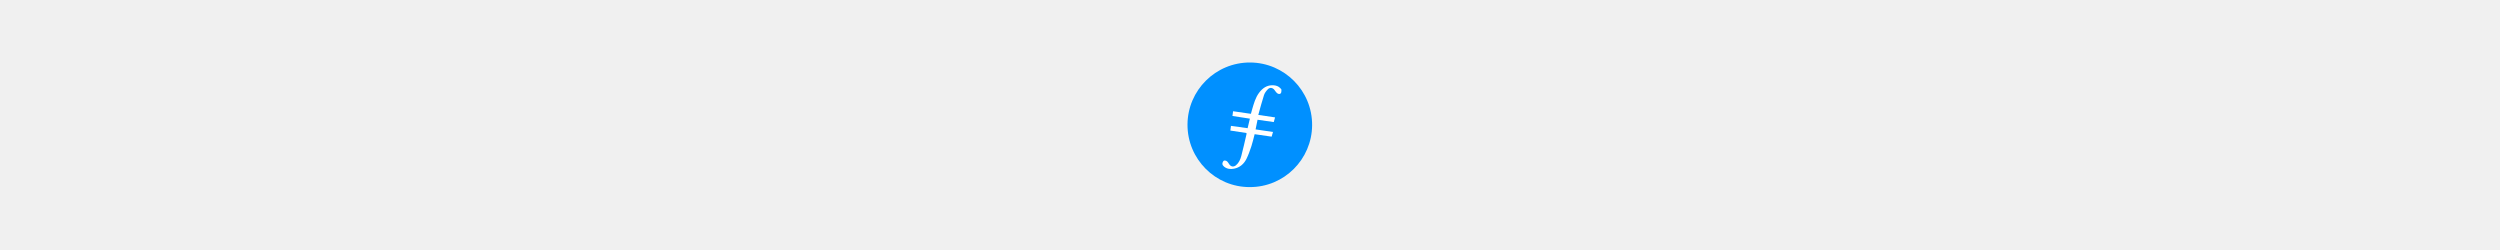
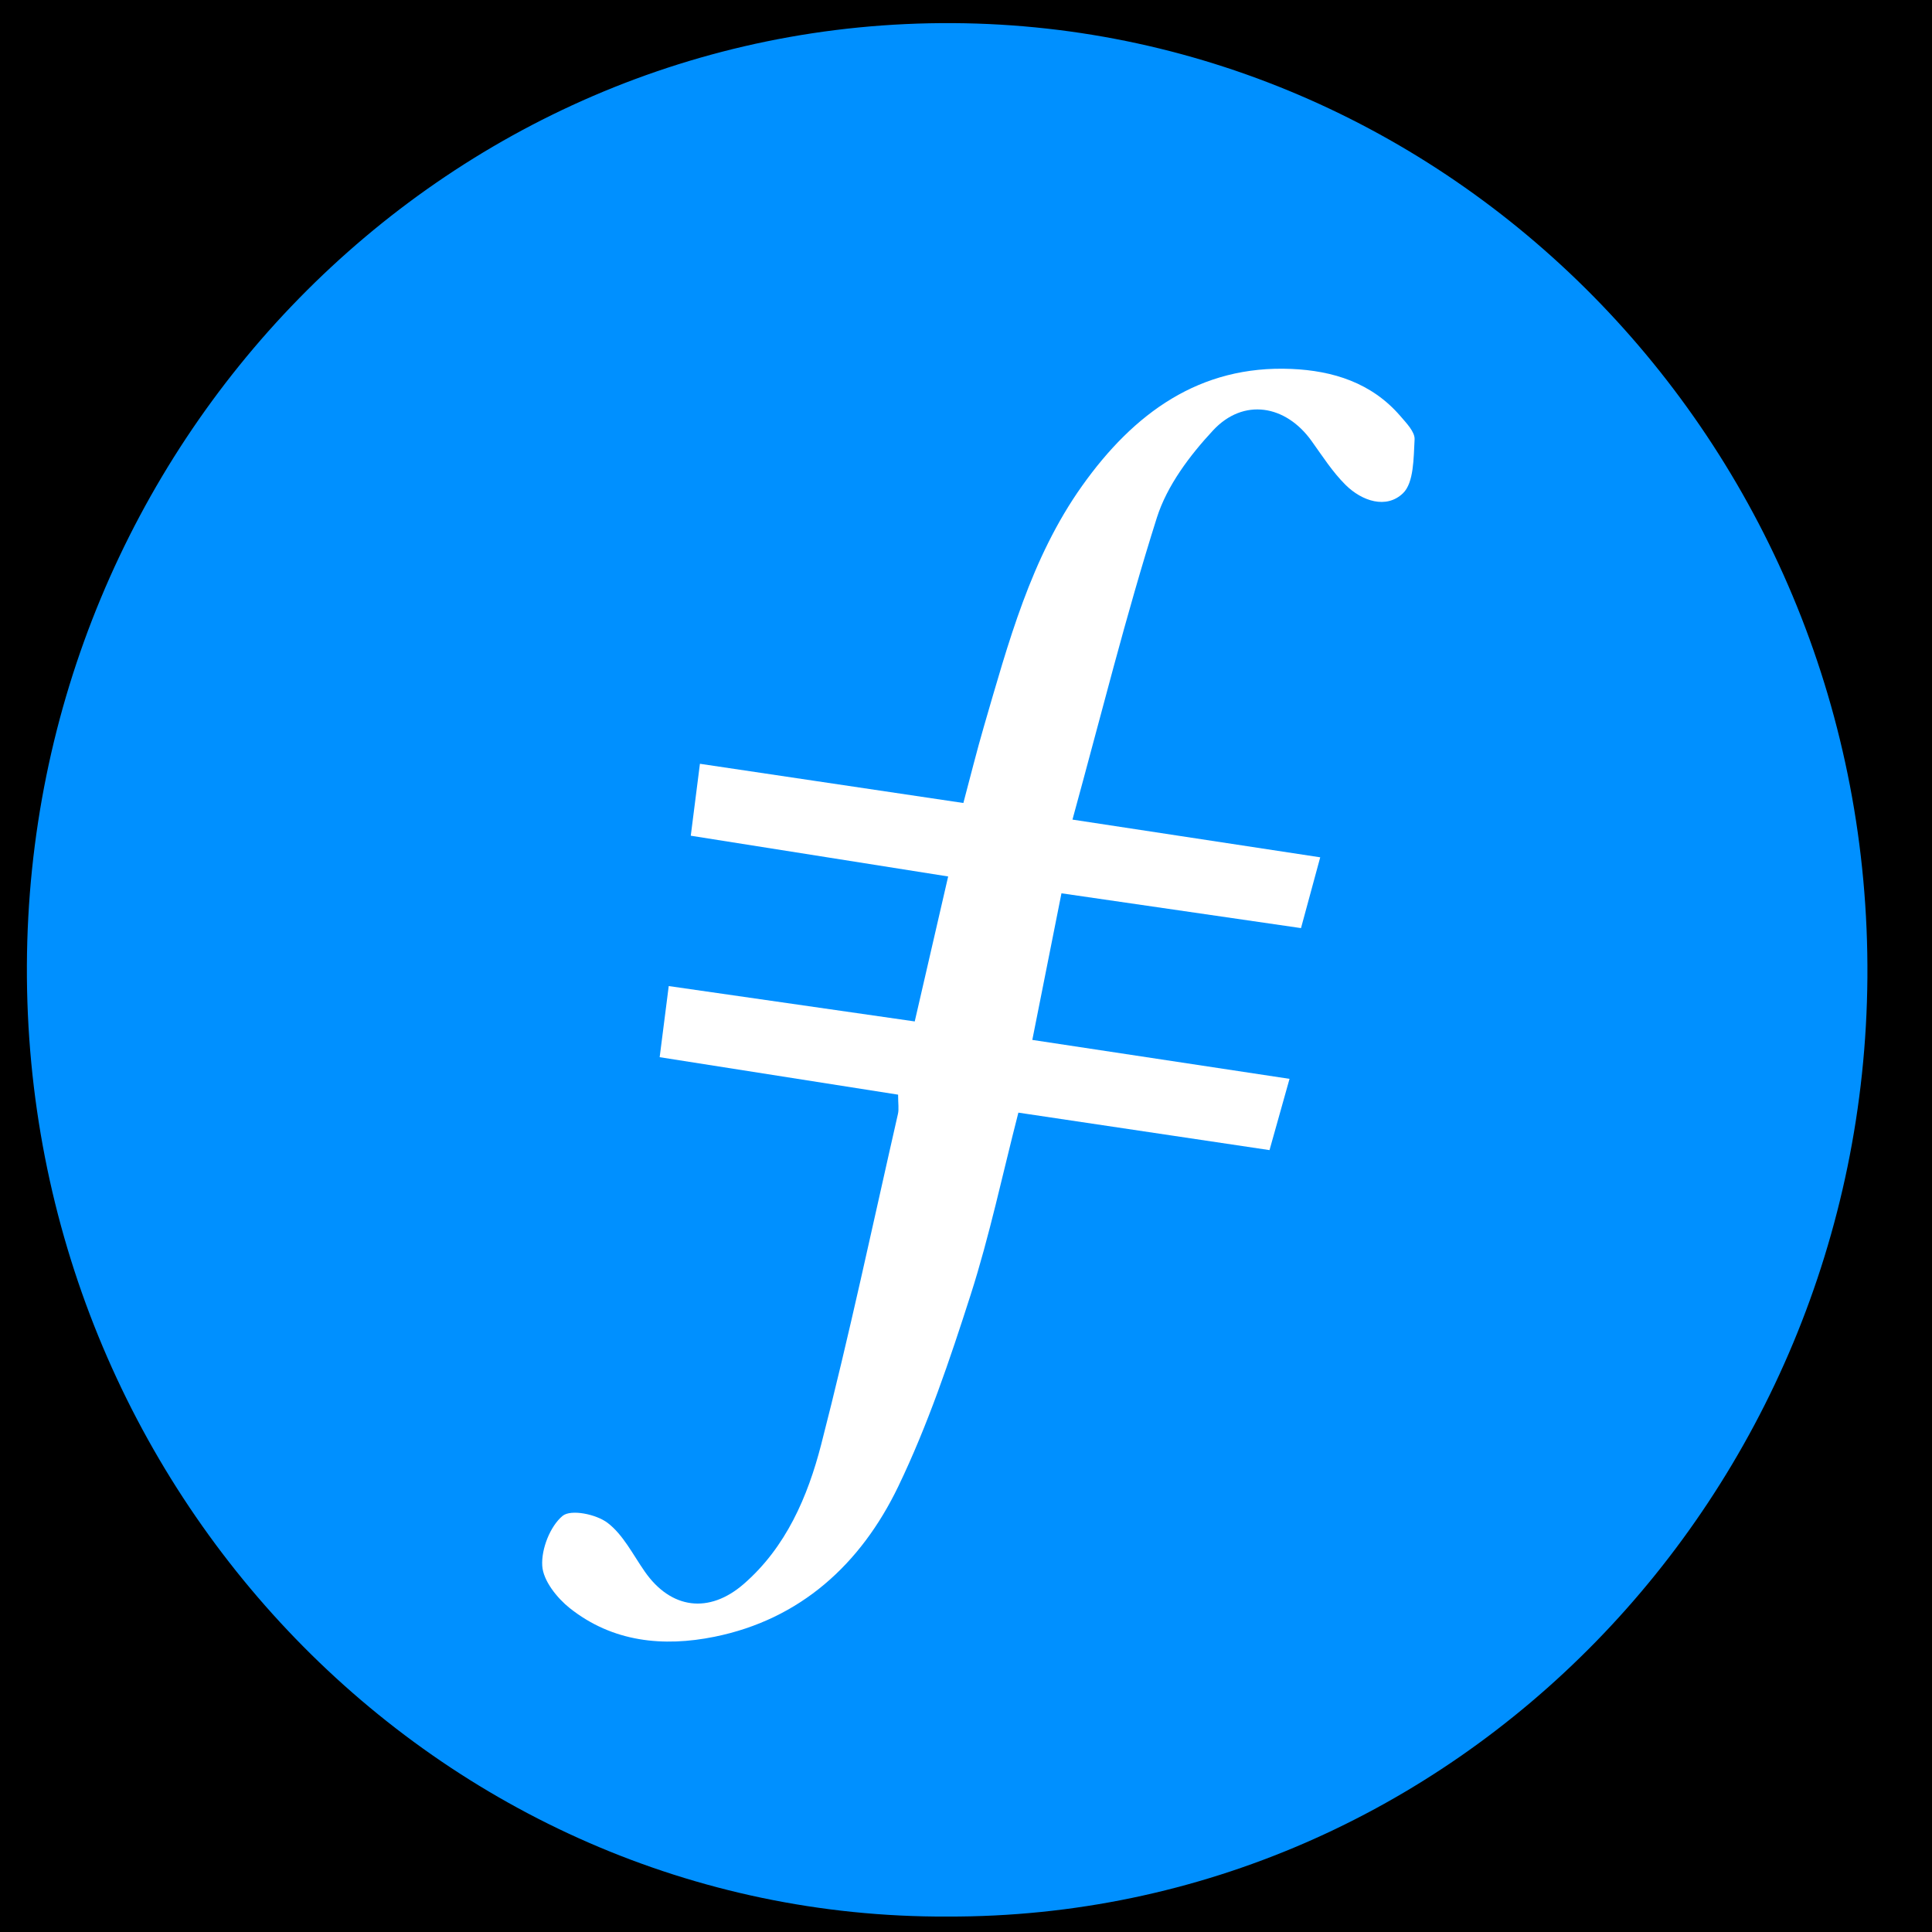
- <svg xmlns="http://www.w3.org/2000/svg" height="40" viewBox="0 0 400 400" width="400">
-   <g fill="none" fill-rule="evenodd" transform="translate(100 100)">
-     <path d="m99.7 199.345c-55.029.211-99.949-44.814-99.7-100.144.251-54.697 44.952-99.531 100.353-99.202 54.61.326 99.461 45.019 99.034 100.514-.419 54.455-44.817 99.008-99.688 98.831" fill="#0090ff" />
-     <path d="m112.083 91.617c8.693 1.229 17.19 2.427 25.95 3.665.737-2.636 1.364-4.884 2.082-7.453-9.01-1.333-17.608-2.606-26.84-3.971 3.105-10.987 5.787-21.491 9.141-31.781 1.105-3.387 3.573-6.566 6.09-9.196 3.301-3.448 7.869-2.684 10.665 1.105 1.171 1.587 2.274 3.265 3.678 4.623 1.792 1.731 4.434 2.573 6.234.888 1.183-1.107 1.145-3.71 1.255-5.669.044-.787-.884-1.712-1.526-2.438-3.126-3.539-7.349-4.792-11.808-4.979-9.949-.417-17.088 4.655-22.693 12.322-5.554 7.598-7.99 16.531-10.642 25.36-.773 2.577-1.436 5.189-2.213 8.017-9.686-1.402-18.977-2.747-28.539-4.128-.339 2.581-.655 5.002-.992 7.573 9.467 1.457 18.524 2.85 27.884 4.29-1.253 5.28-2.421 10.208-3.621 15.263-9.181-1.284-17.886-2.497-26.65-3.724-.371 2.83-.651 4.97-.983 7.488 8.802 1.345 17.288 2.64 25.83 3.945 0 .964.105 1.524-.017 2.032-2.726 11.617-5.261 23.286-8.318 34.813-1.461 5.497-3.811 10.804-8.381 14.667-3.762 3.179-7.895 2.648-10.724-1.297-1.278-1.777-2.345-3.888-4.032-5.133-1.232-.912-3.975-1.461-4.88-.73-1.341 1.086-2.312 3.488-2.198 5.251.097 1.564 1.602 3.392 2.983 4.459 4.653 3.583 10.13 4.103 15.678 3.011 9.293-1.83 15.848-7.629 19.91-15.829 3.192-6.446 5.583-13.33 7.842-20.181 2.046-6.204 3.434-12.625 5.168-19.17 9.128 1.324 18.074 2.621 27.206 3.945.754-2.606 1.434-4.964 2.168-7.503-9.554-1.404-18.67-2.747-27.865-4.099 1.105-5.396 2.088-10.202 3.158-15.436" fill="#fff" />
+ <svg xmlns="http://www.w3.org/2000/svg" version="1.1" width="1000" height="1000" viewBox="0 0 1000 1000" xml:space="preserve">
+   <defs>
+ </defs>
+   <rect x="0" y="0" width="100%" height="100%" />
+   <g transform="matrix(21.6291 0 0 21.6291 490.2031 501.9257)" id="56827">
+     <g style="">
+       <g transform="matrix(0.2209 0 0 0.2273 0.002 0.003)" id="453455">
+         <path style="stroke: none; stroke-width: 1; stroke-dasharray: none; stroke-linecap: butt; stroke-dashoffset: 0; stroke-linejoin: miter; stroke-miterlimit: 4; is-custom-font: none; font-file-url: none; fill: rgb(0,144,255); fill-rule: evenodd; opacity: 1;" transform=" translate(-99.6948, -99.6722)" d="m 99.7 199.345 c -55.029 0.211 -99.949 -44.814 -99.7 -100.144 c 0.251 -54.697 44.952 -99.531 100.353 -99.202 c 54.61 0.326 99.461 45.019 99.034 100.514 c -0.419 54.455 -44.817 99.008 -99.688 98.831" stroke-linecap="round" />
+       </g>
+       <g transform="matrix(0.2209 0 0 0.2273 0.7493 0.8475)" id="894950">
+         <path style="stroke: none; stroke-width: 1; stroke-dasharray: none; stroke-linecap: butt; stroke-dashoffset: 0; stroke-linejoin: miter; stroke-miterlimit: 4; is-custom-font: none; font-file-url: none; fill: rgb(255,255,255); fill-rule: evenodd; opacity: 1;" transform=" translate(-103.0829, -103.3917)" d="m 112.083 91.617 c 8.693 1.229 17.19 2.427 25.95 3.665 c 0.737 -2.636 1.364 -4.884 2.082 -7.453 c -9.01 -1.333 -17.608 -2.606 -26.84 -3.971 c 3.105 -10.987 5.787 -21.491 9.141 -31.781 c 1.105 -3.387 3.573 -6.566 6.09 -9.196 c 3.301 -3.448 7.869 -2.684 10.665 1.105 c 1.171 1.587 2.274 3.265 3.678 4.623 c 1.792 1.731 4.434 2.573 6.234 0.888 c 1.183 -1.107 1.145 -3.71 1.255 -5.669 c 0.044 -0.787 -0.884 -1.712 -1.526 -2.438 c -3.126 -3.539 -7.349 -4.792 -11.808 -4.979 c -9.949 -0.417 -17.088 4.655 -22.693 12.322 c -5.554 7.598 -7.99 16.531 -10.642 25.36 c -0.773 2.577 -1.436 5.189 -2.213 8.017 c -9.686 -1.402 -18.977 -2.747 -28.539 -4.128 c -0.339 2.581 -0.655 5.002 -0.992 7.573 c 9.467 1.457 18.524 2.85 27.884 4.29 c -1.253 5.28 -2.421 10.208 -3.621 15.263 c -9.181 -1.284 -17.886 -2.497 -26.65 -3.724 c -0.371 2.83 -0.651 4.97 -0.983 7.488 c 8.802 1.345 17.288 2.64 25.83 3.945 c 0 0.964 0.105 1.524 -0.017 2.032 c -2.726 11.617 -5.261 23.286 -8.318 34.813 c -1.461 5.497 -3.811 10.804 -8.381 14.667 c -3.762 3.179 -7.895 2.648 -10.724 -1.297 c -1.278 -1.777 -2.345 -3.888 -4.032 -5.133 c -1.232 -0.912 -3.975 -1.461 -4.88 -0.73 c -1.341 1.086 -2.312 3.488 -2.198 5.251 c 0.097 1.564 1.602 3.392 2.983 4.459 c 4.653 3.583 10.13 4.103 15.678 3.011 c 9.293 -1.83 15.848 -7.629 19.91 -15.829 c 3.192 -6.446 5.583 -13.33 7.842 -20.181 c 2.046 -6.204 3.434 -12.625 5.168 -19.17 c 9.128 1.324 18.074 2.621 27.206 3.945 c 0.754 -2.606 1.434 -4.964 2.168 -7.503 c -9.554 -1.404 -18.67 -2.747 -27.865 -4.099 c 1.105 -5.396 2.088 -10.202 3.158 -15.436" stroke-linecap="round" />
+       </g>
+     </g>
  </g>
</svg>
